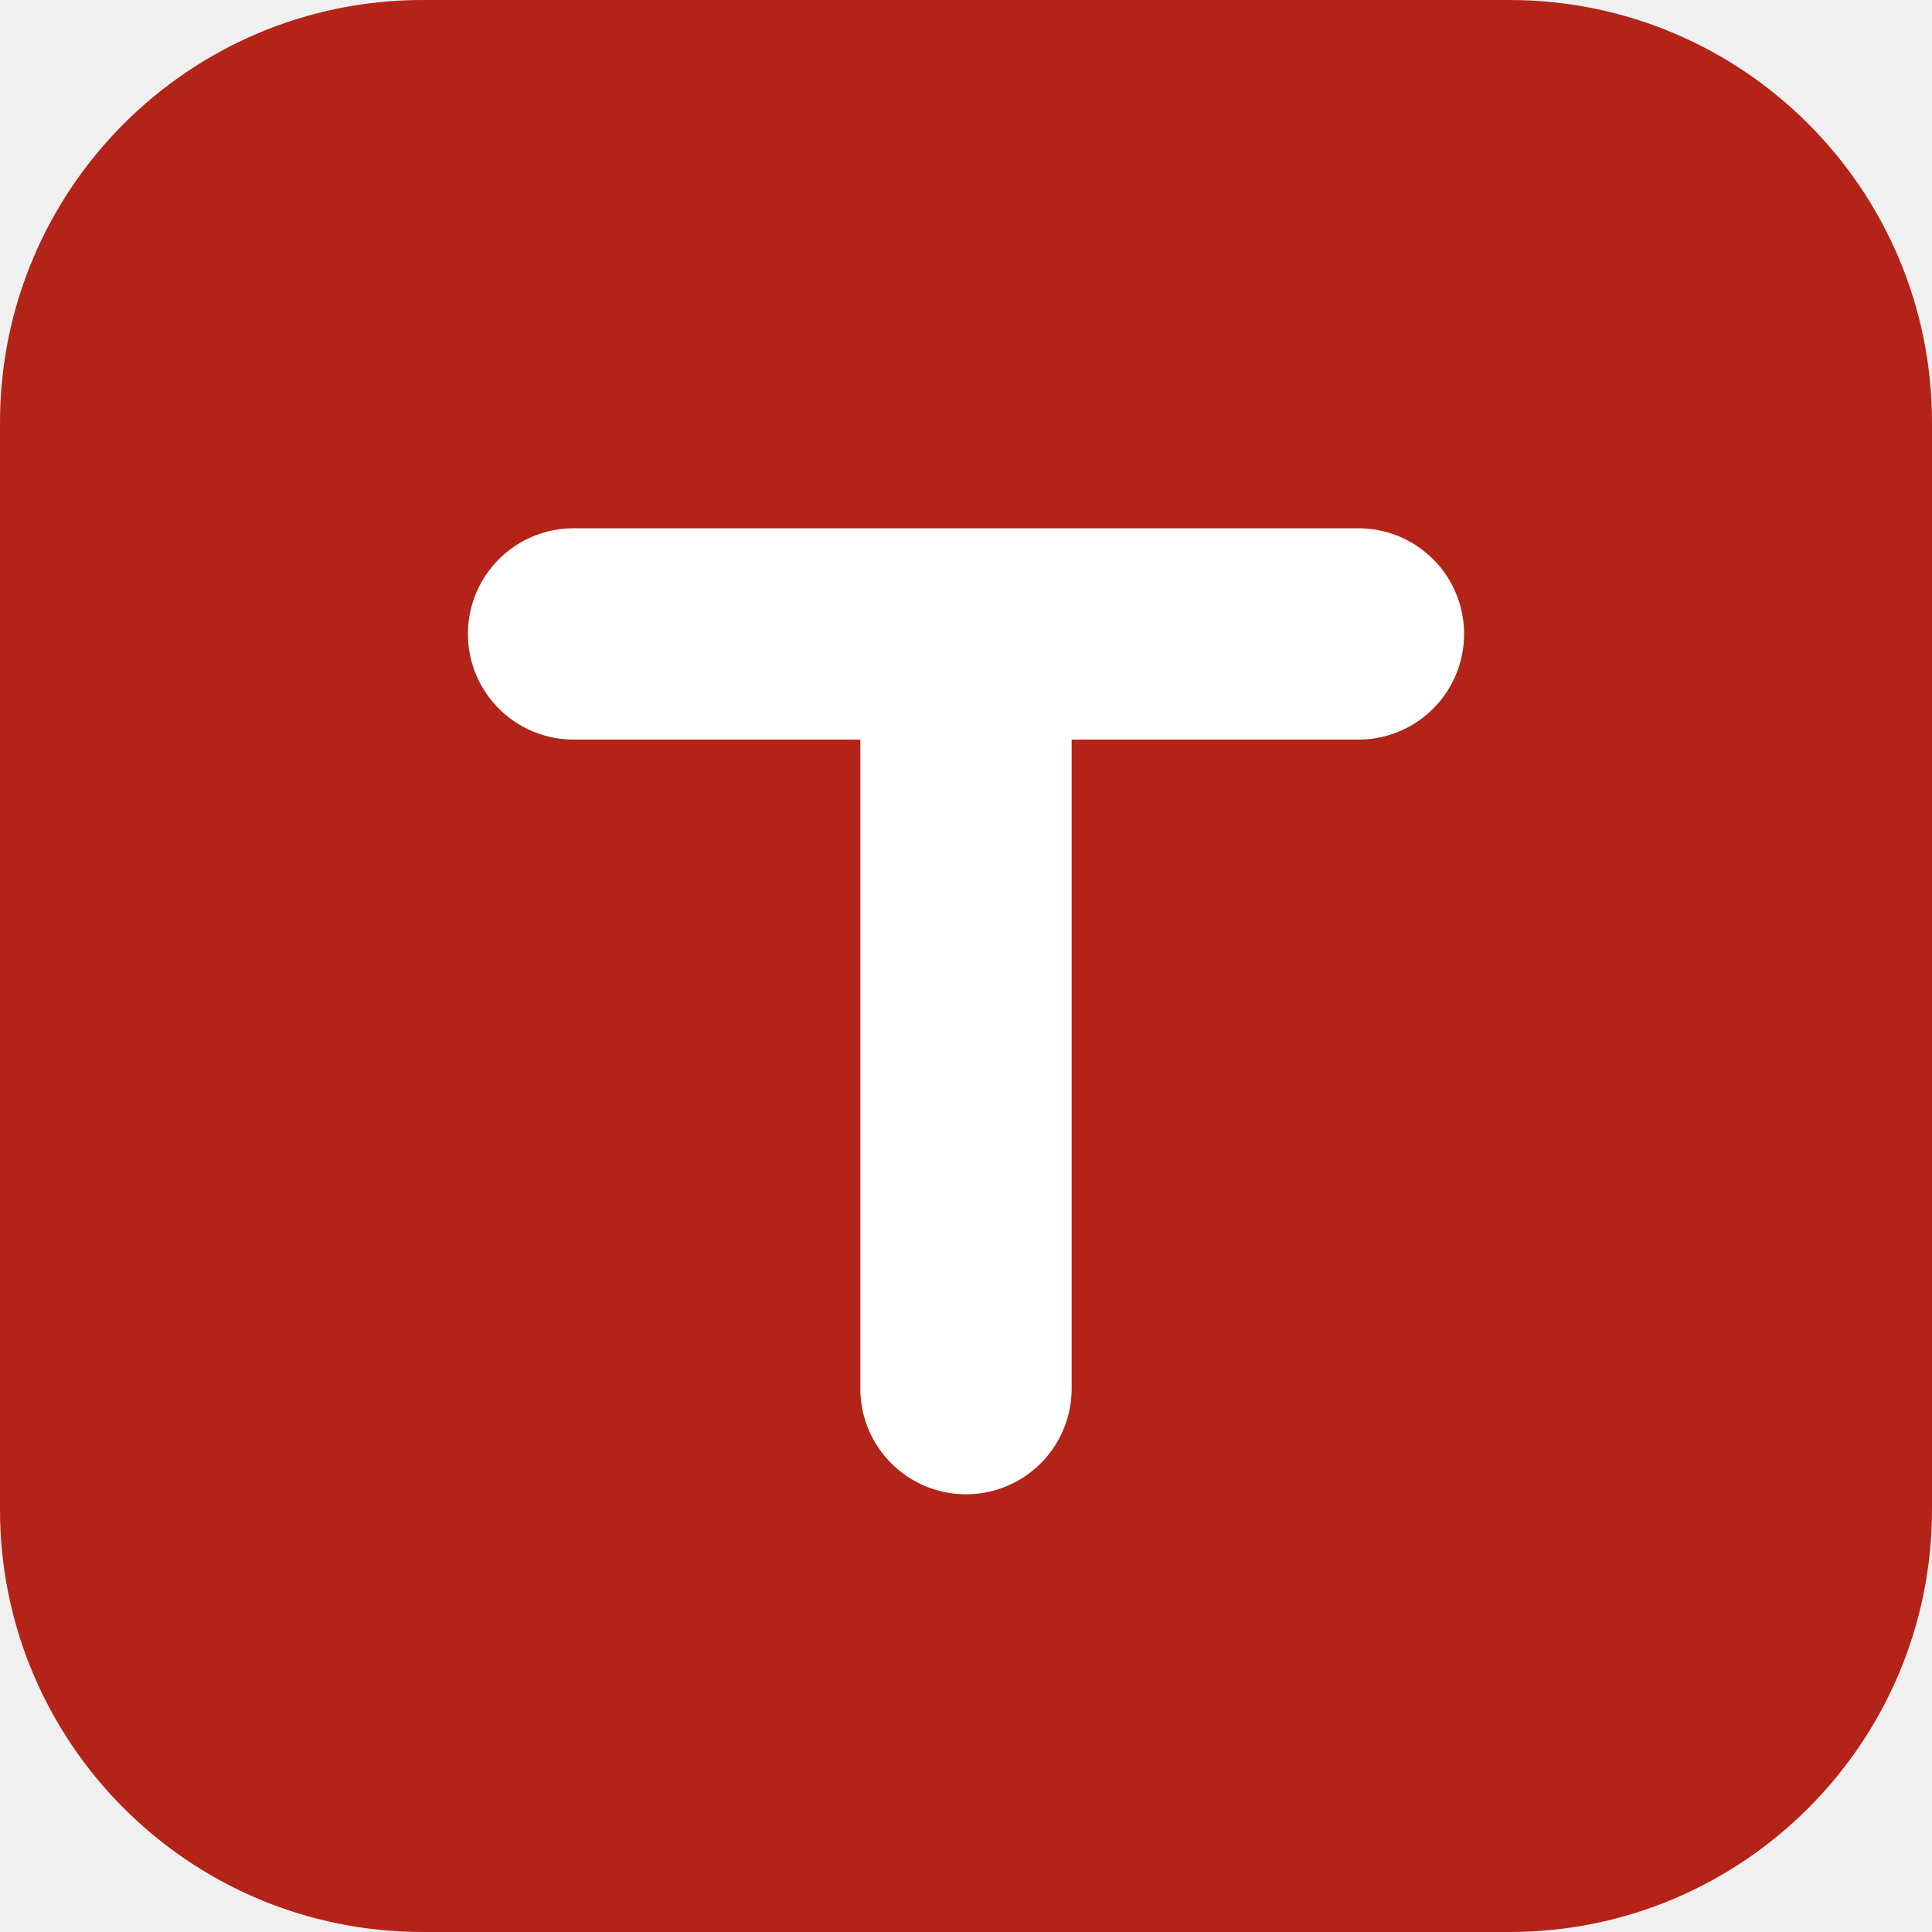
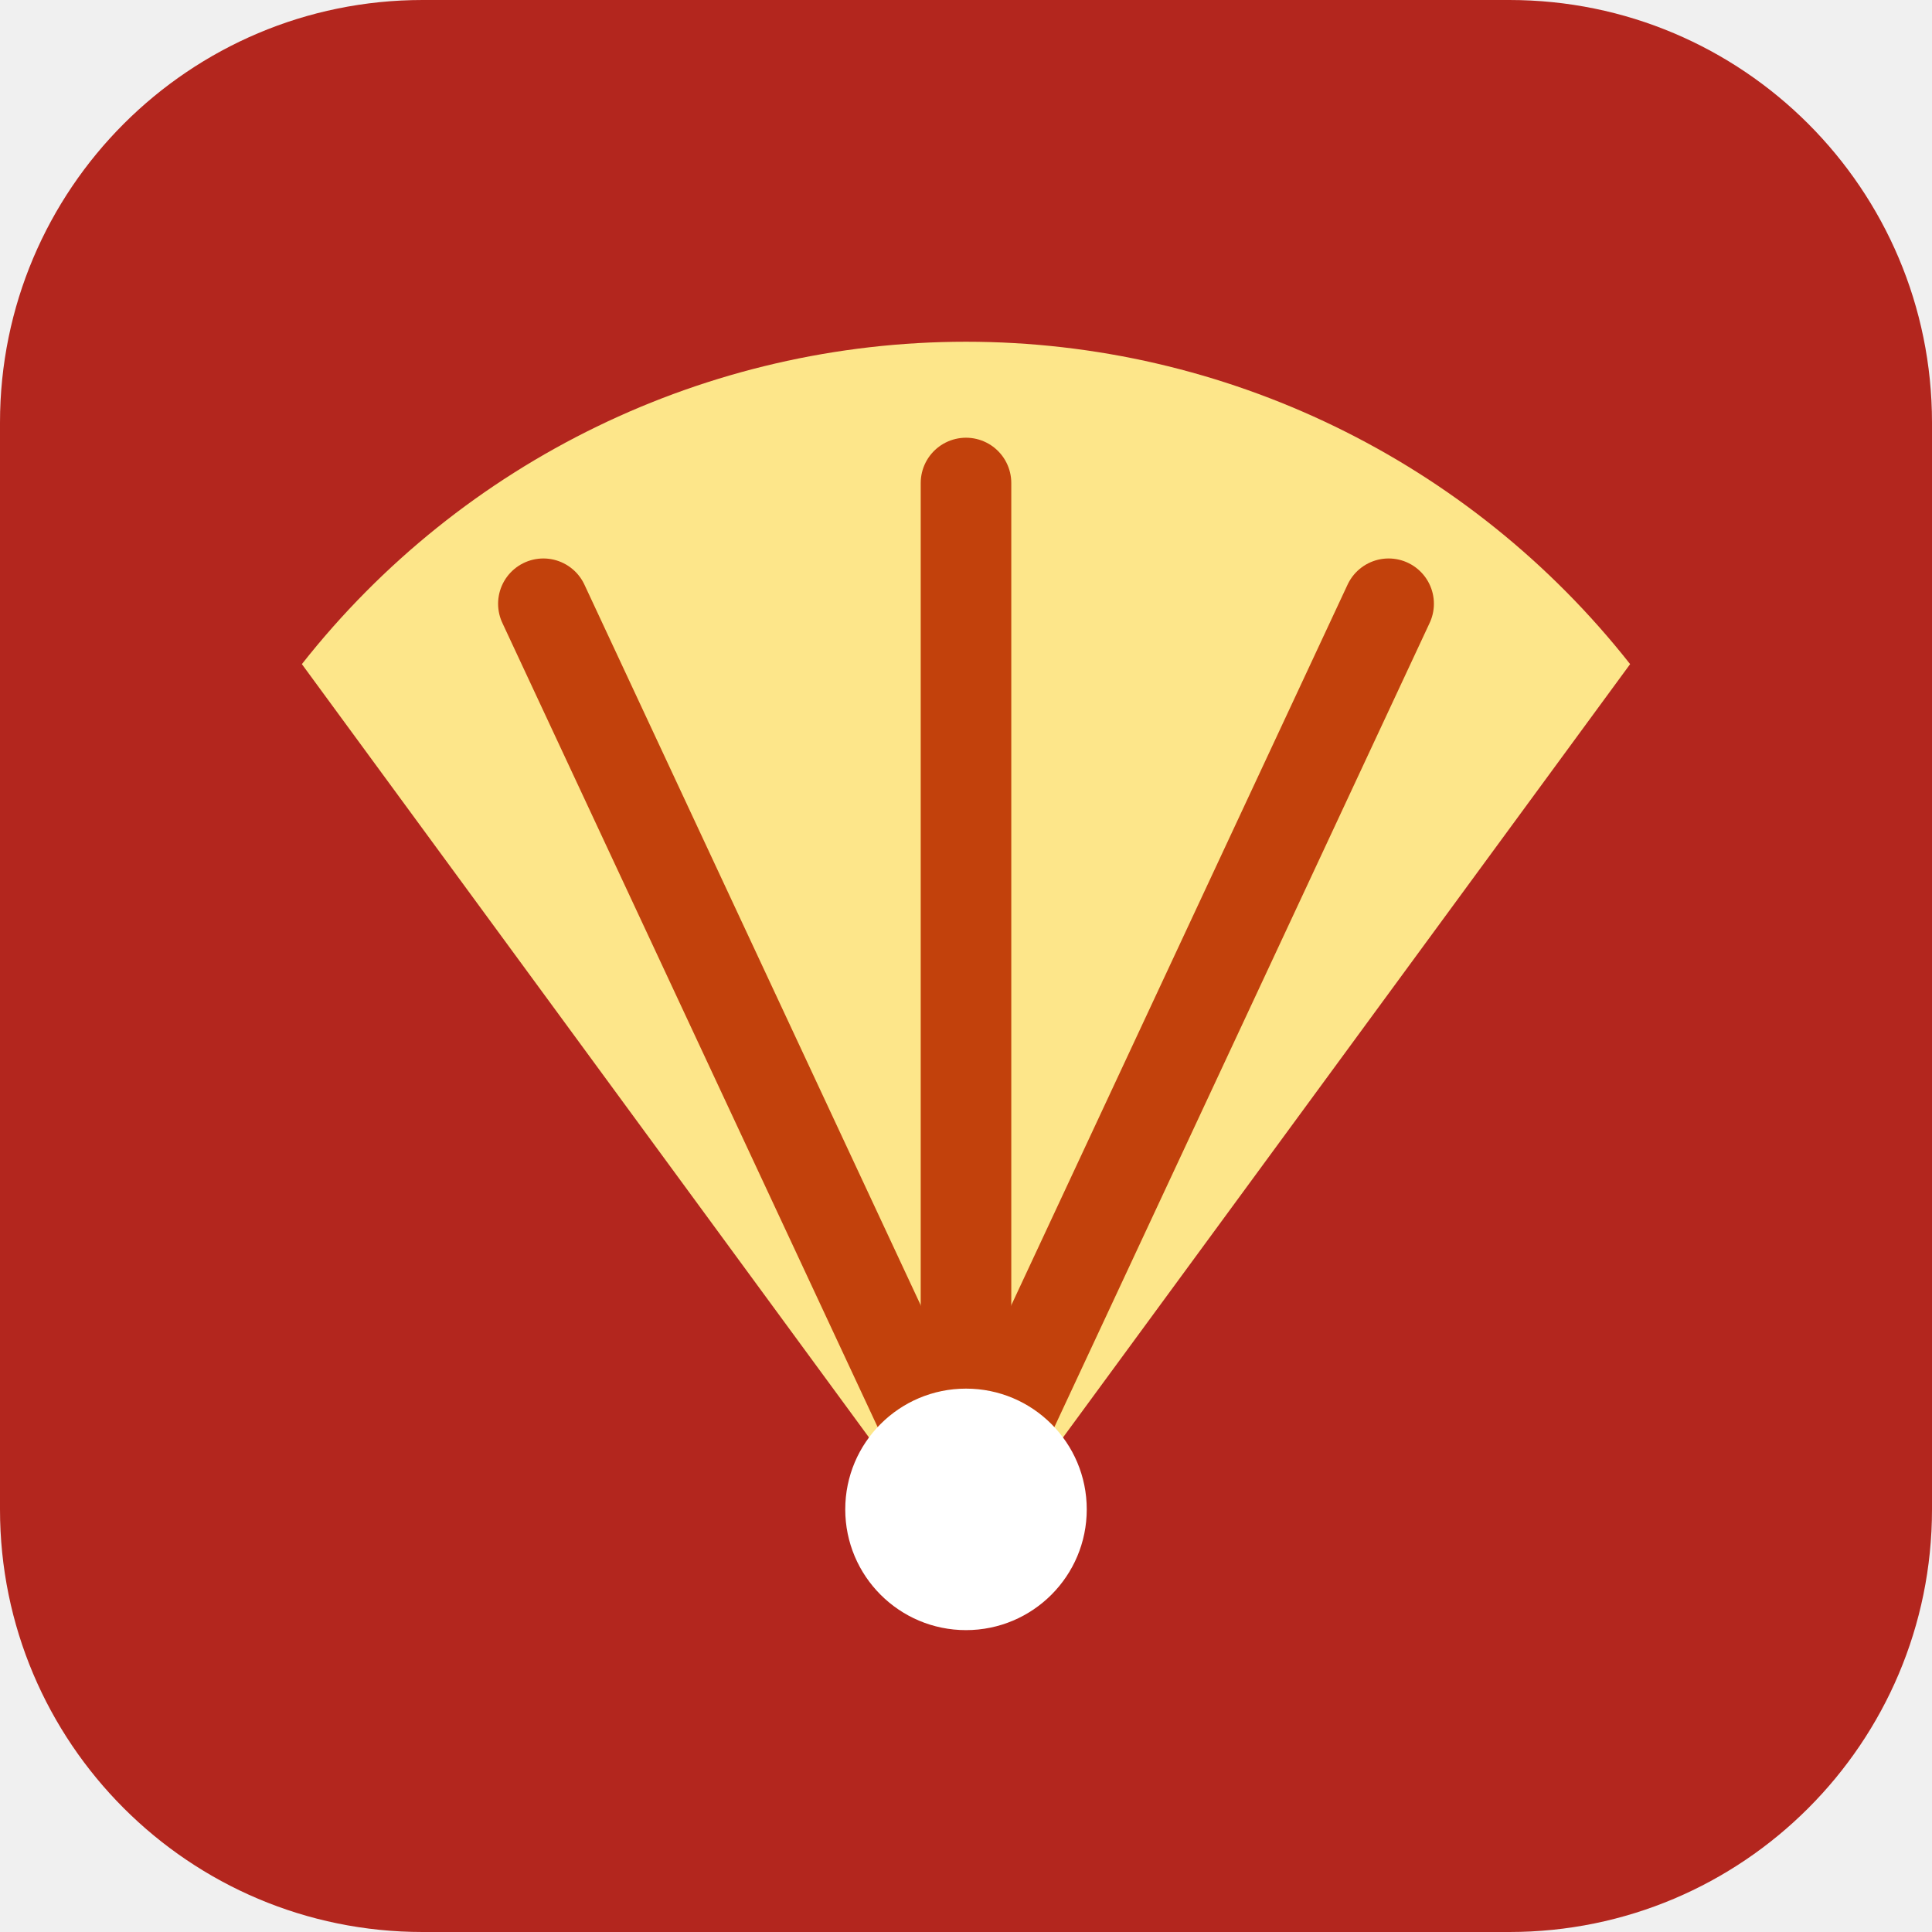
<svg xmlns="http://www.w3.org/2000/svg" viewBox="0 0 64 64">
-   <rect width="64" height="64" rx="14" fill="#b42318" />
-   <path d="M19 21h26M32 21v25" fill="none" stroke="#fff" stroke-width="7" stroke-linecap="round" />
+   <rect width="64" height="64" rx="14" fill="#b3261e" />
+   <path d="M32 52 L10 22 A28 28 0 0 1 54 22 Z" fill="#fde68a" />
+   <g stroke="#c2410c" stroke-width="3" stroke-linecap="round">
+     <path d="M32 50 L18 20" />
+     <path d="M32 50 L32 16" />
+     <path d="M32 50 L46 20" />
+   </g>
+   <circle cx="32" cy="50" r="4" fill="#fff" />
</svg>
